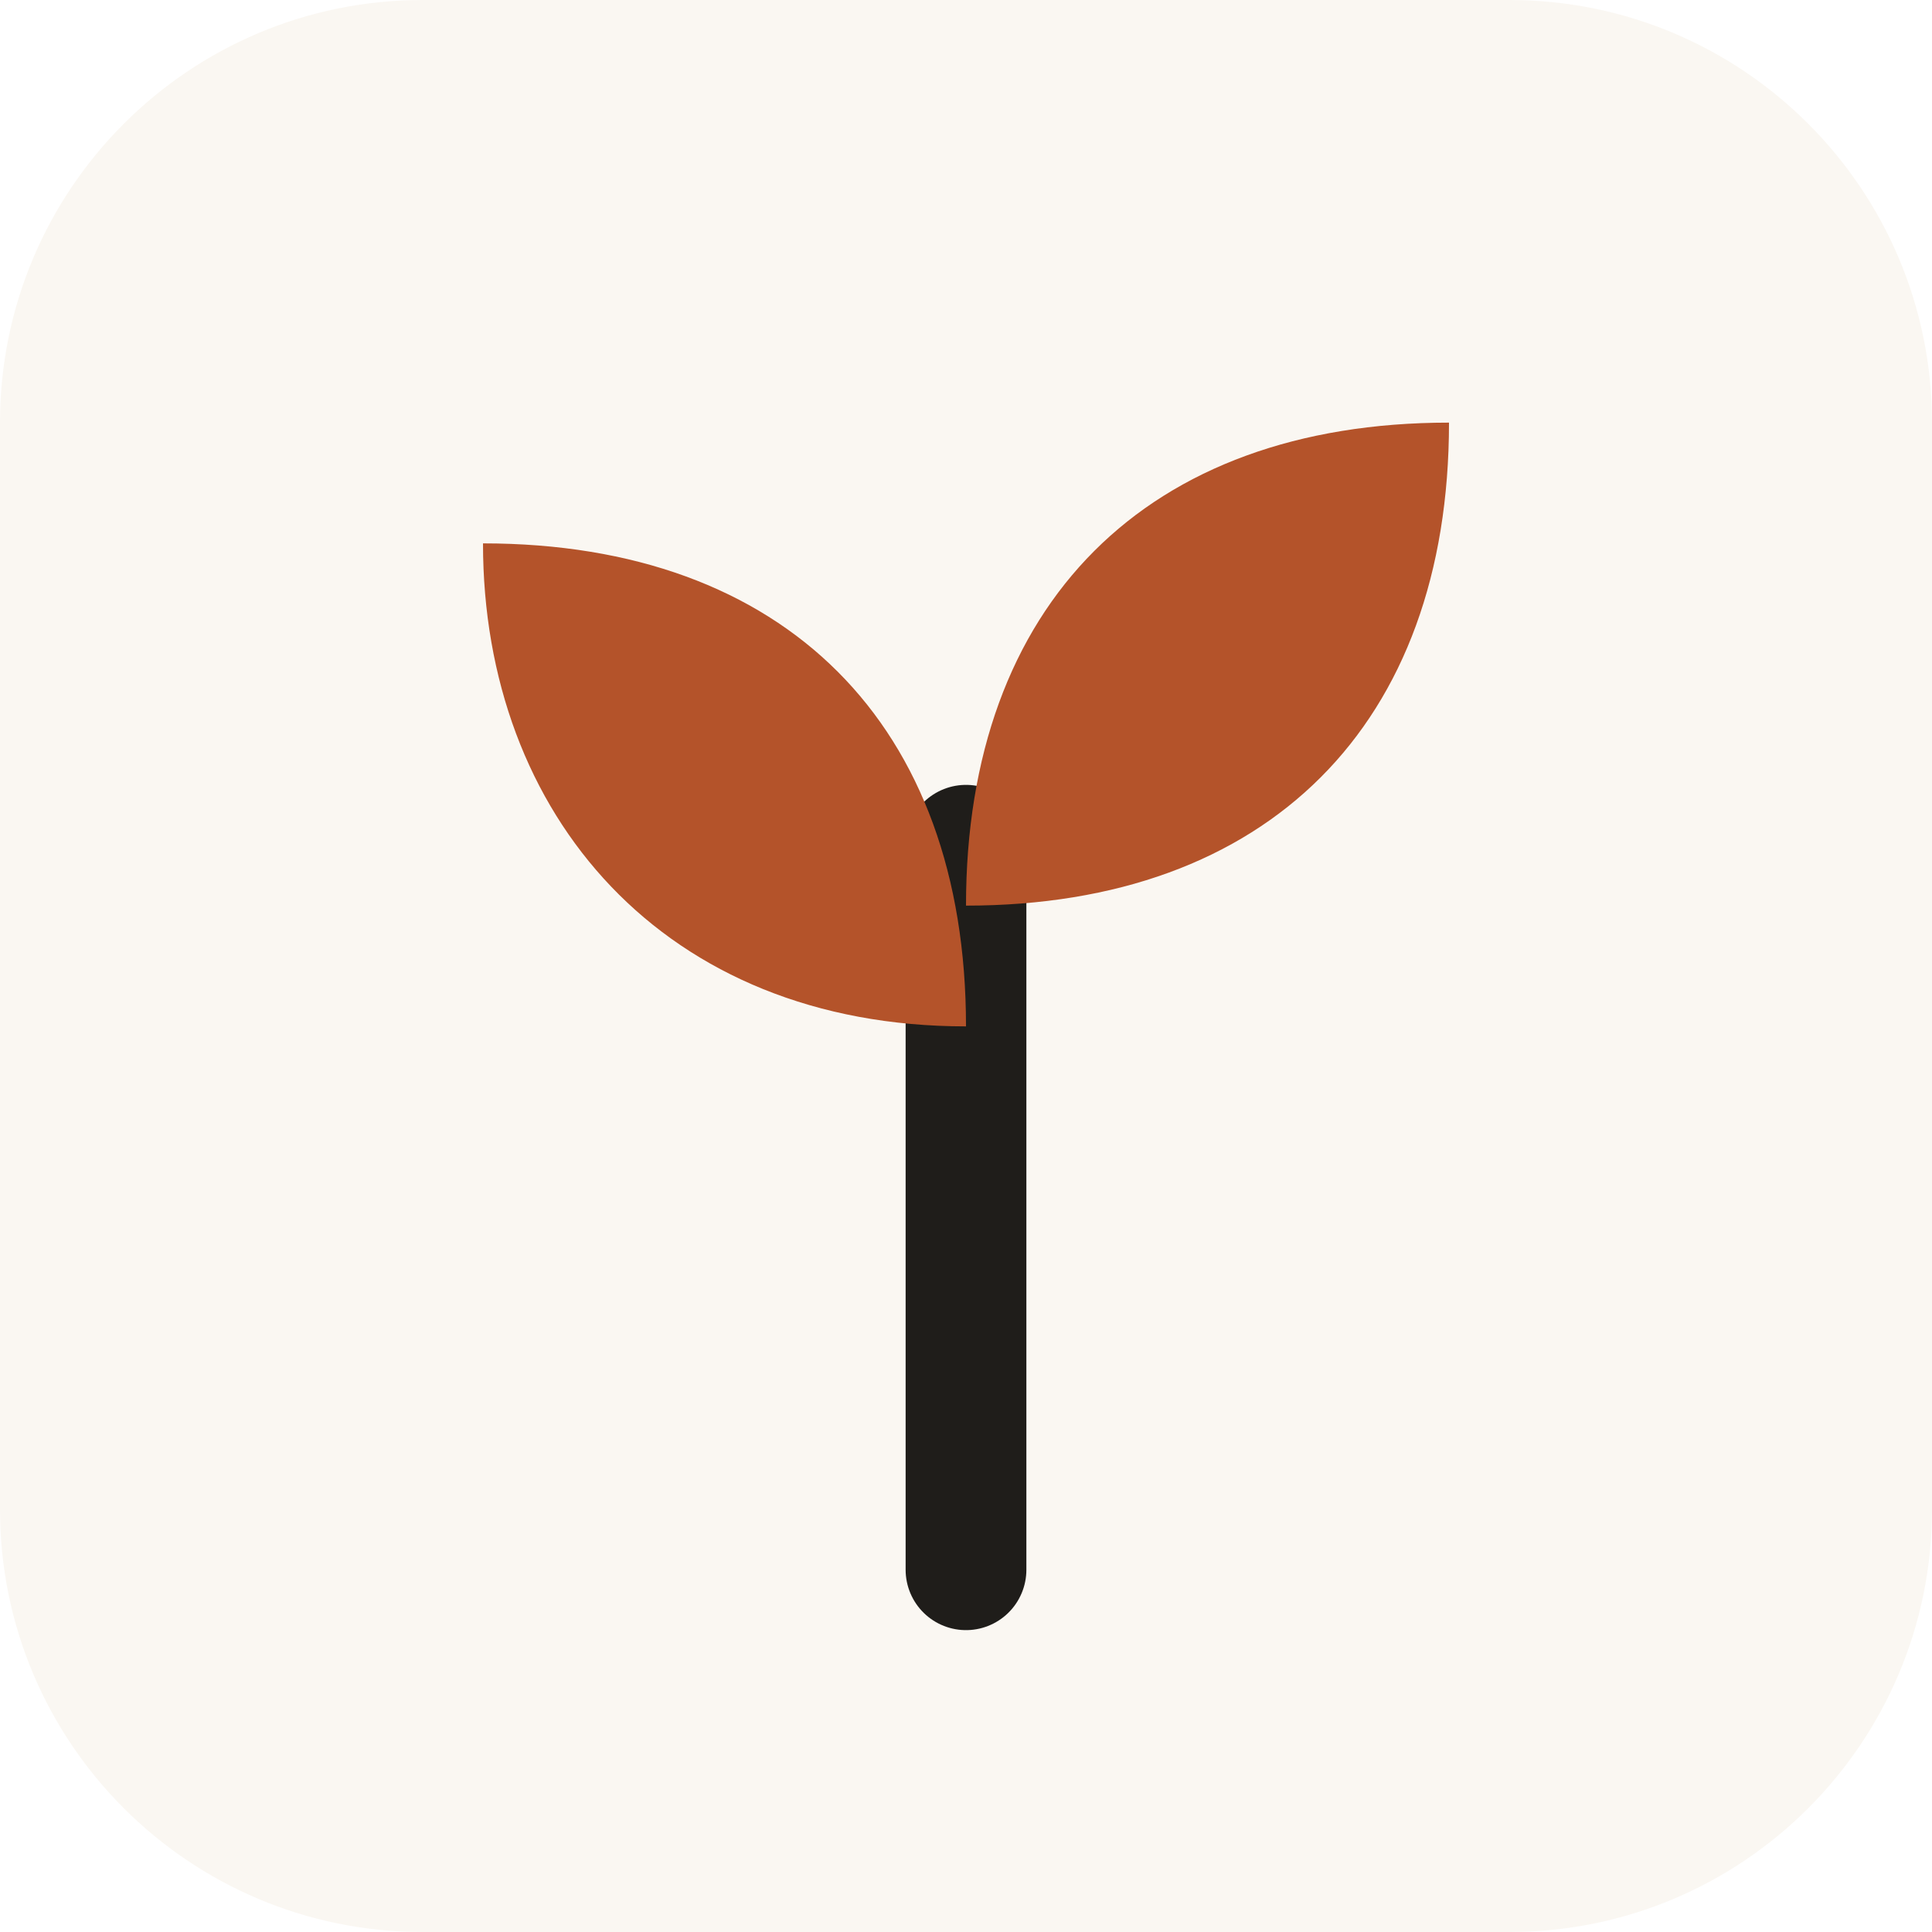
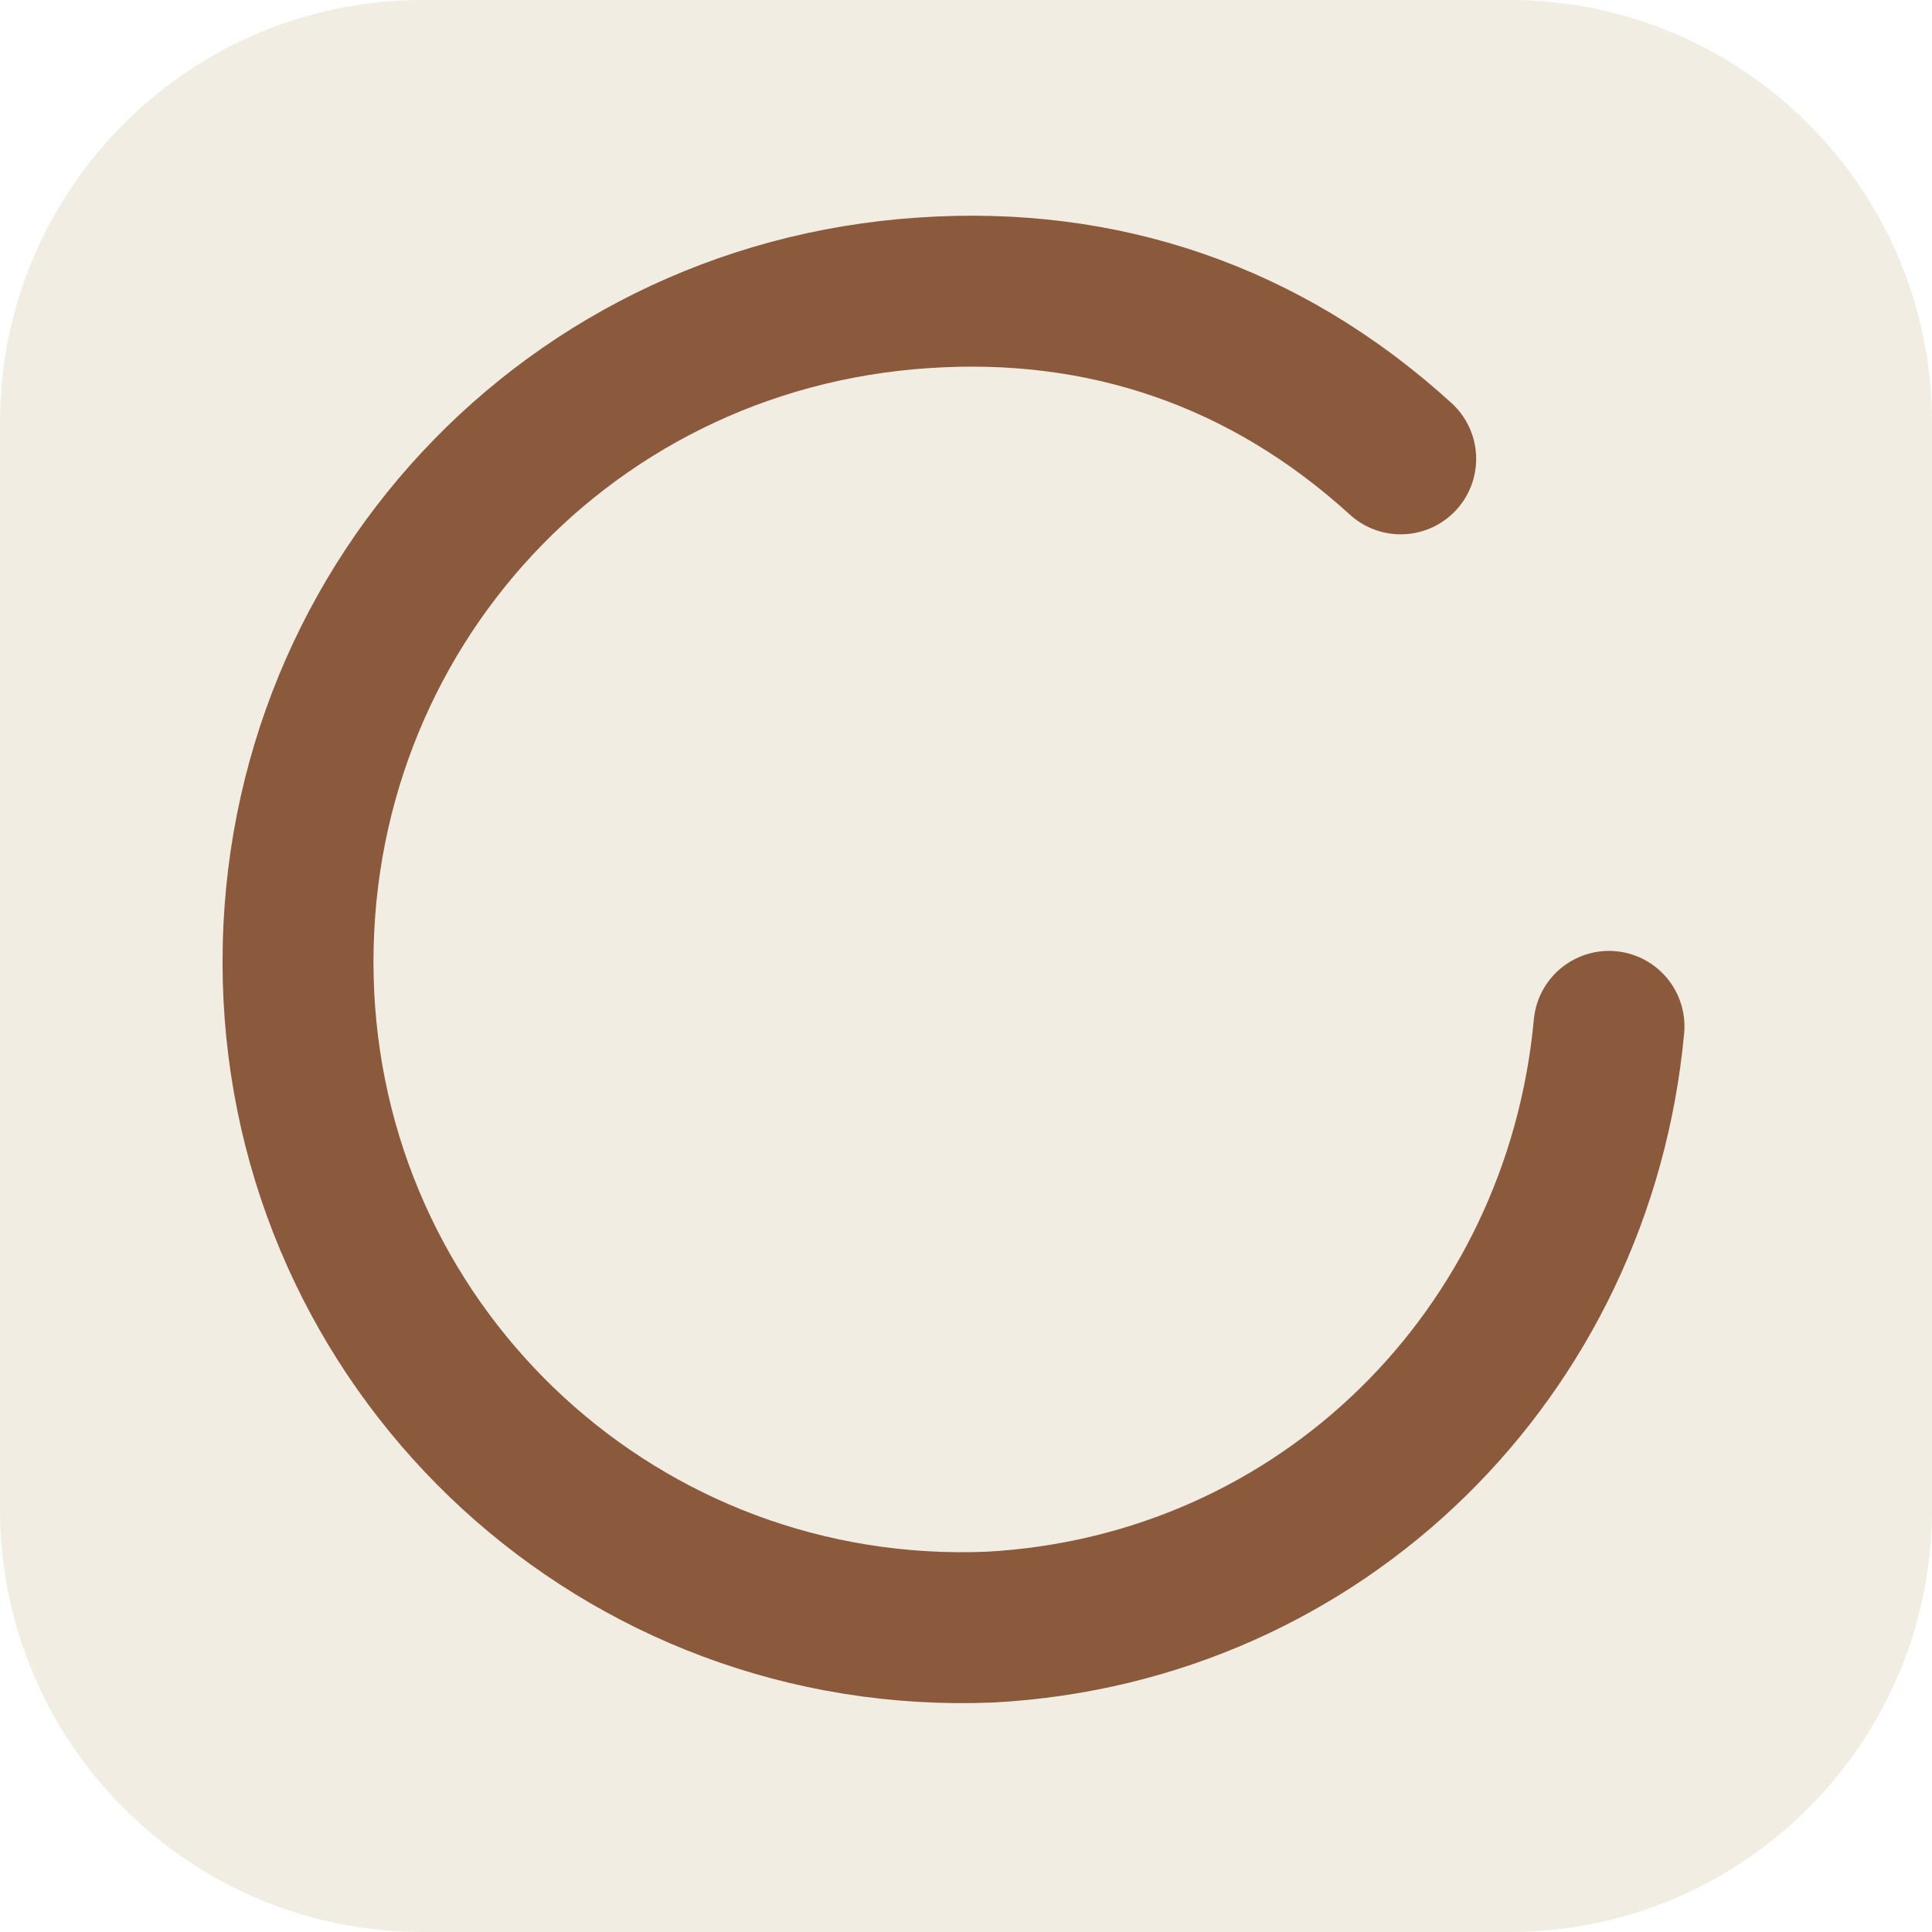
<svg xmlns="http://www.w3.org/2000/svg" viewBox="0 0 64 64">
-   <rect width="64" height="64" rx="14" fill="#faf7f2" />
-   <path d="M32 52V28" stroke="#1f1d1a" stroke-width="4" stroke-linecap="round" />
-   <path d="M32 34c-10 0-16-7-16-16 10 0 16 6 16 16zM32 30c0-10 6-16 16-16 0 10-6 16-16 16z" fill="#b4532a" />
+   <rect width="64" height="64" rx="14" fill="#f2ede3" />
+   <path d="M46.4 15.2c-4.5-4.1-9.9-5.9-15.8-5.5C18.4 10.5 9.3 20.8 9.9 33c.6 12 10.7 21.4 22.9 20.9 11-.6 19.5-9.1 20.5-19.9" fill="none" stroke="#8b5a3c" stroke-width="5" stroke-linecap="round" />
</svg>
